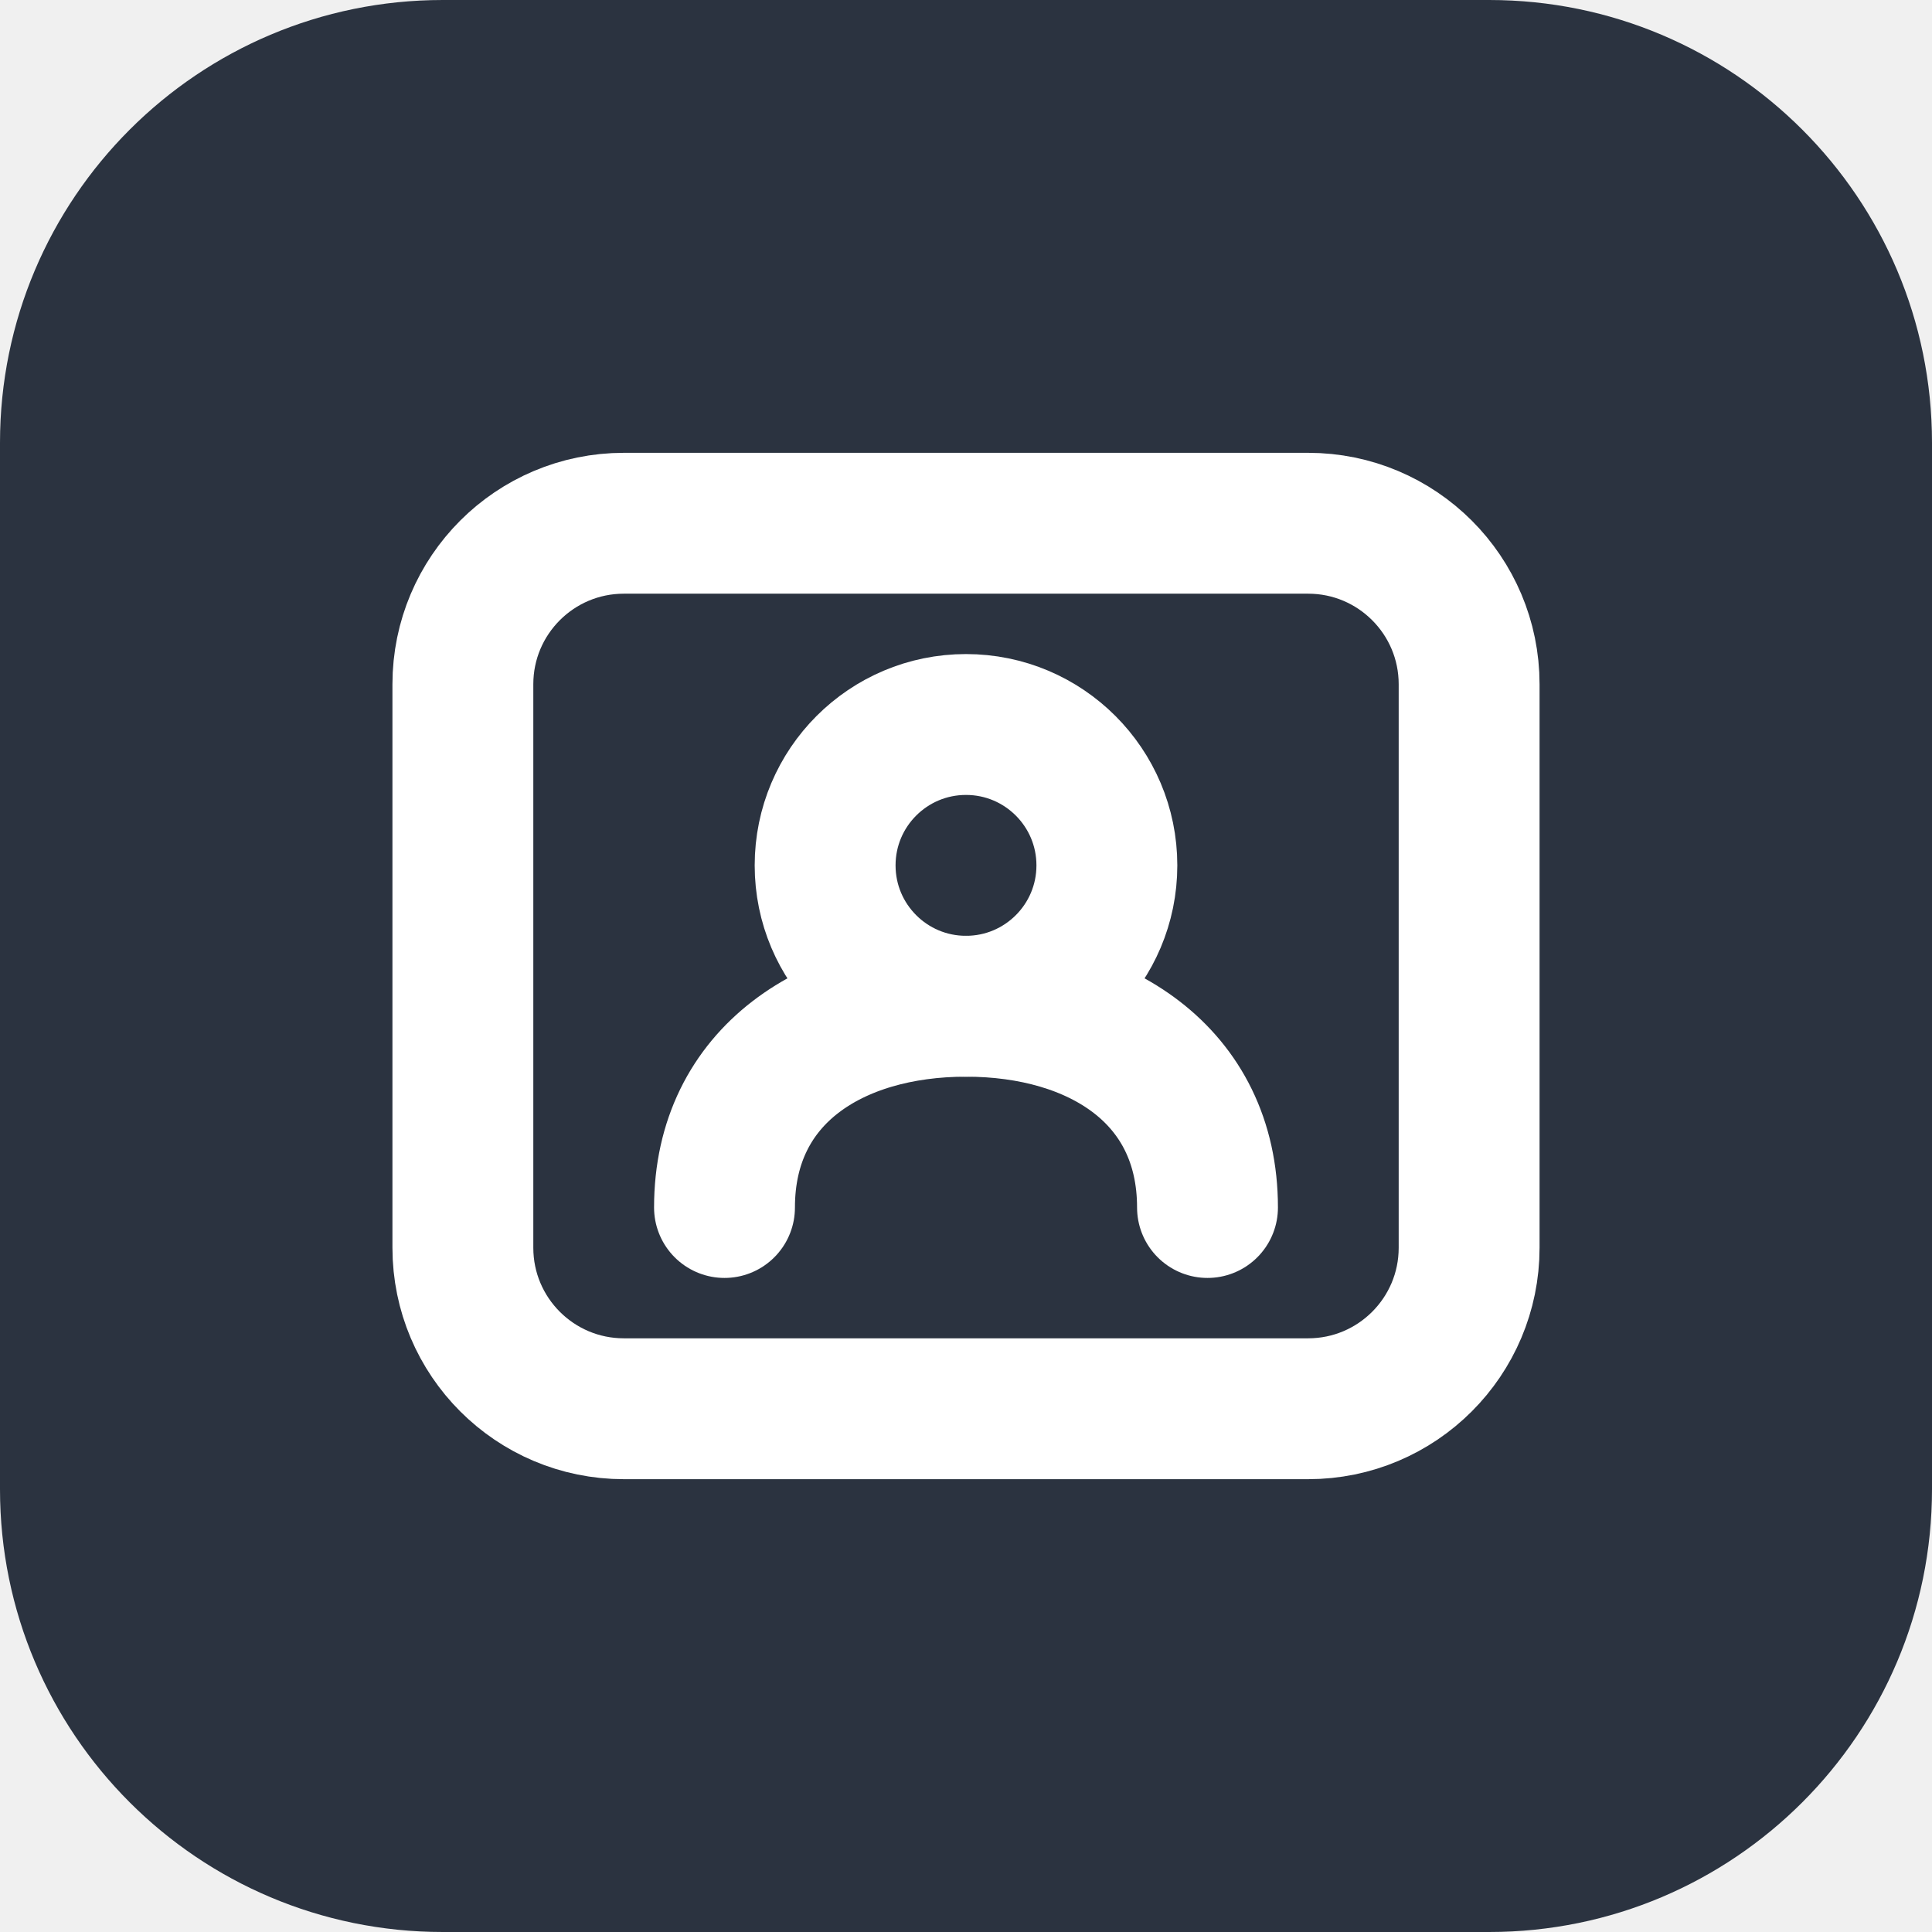
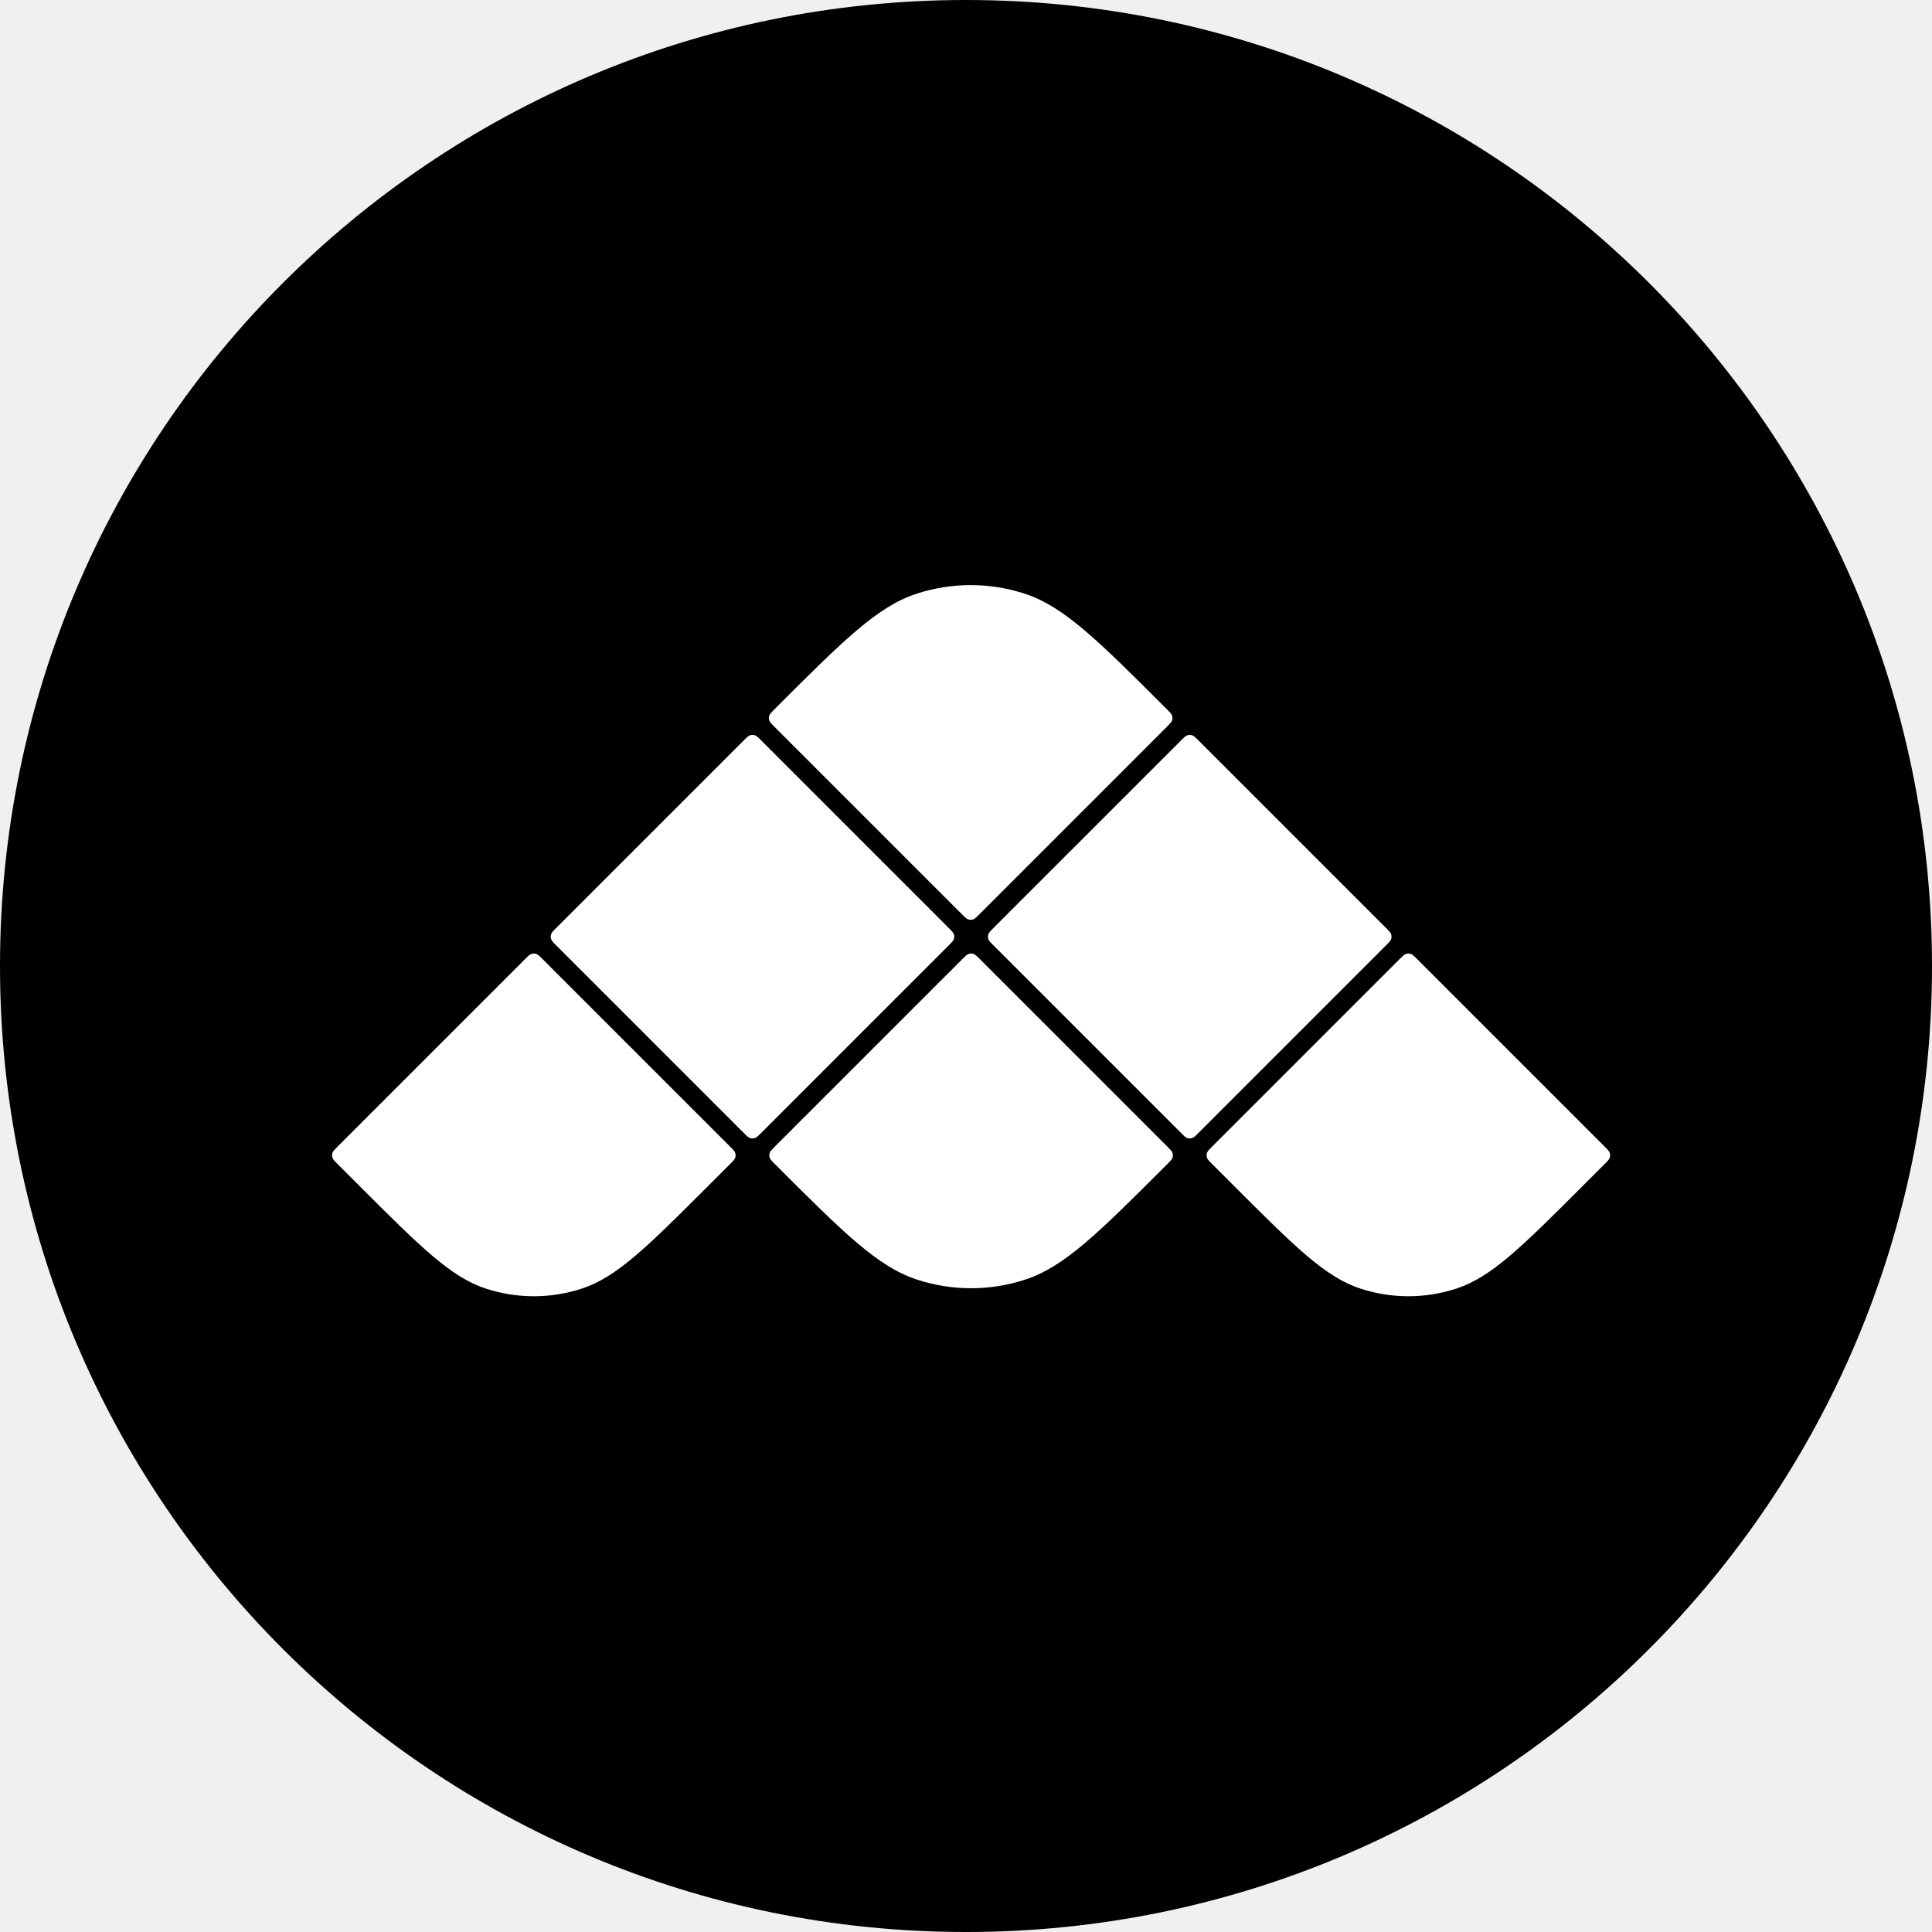
- <svg xmlns="http://www.w3.org/2000/svg" width="48" height="48" viewBox="0 0 48 48">
-   <rect width="48" height="48" rx="11" fill="#2B3340" />
-   <g fill="none" stroke="#FFFFFF" stroke-width="3.5" stroke-linecap="round" stroke-linejoin="round">
-     <rect x="11.5" y="13" width="25" height="22" rx="4" />
-     <circle cx="24" cy="21.5" r="3.5" />
-     <path d="M18 30C18 26.7 20.7 25 24 25C27.3 25 30 26.7 30 30" />
+ <svg xmlns="http://www.w3.org/2000/svg" viewBox="0 0 192 192">
+   <circle cx="96" cy="96" r="96" fill="#000000" />
+   <g transform="translate(33 58.1469) scale(0.5048)">
+     <path fill="#FFFFFF" d="M1.091 113.976c-.602-.602-.904-.904-1.017-1.251-.099-.306-.099-.635 0-.941.113-.347.415-.648 1.017-1.251l36.91-36.91c.602-.602.903-.903 1.25-1.016.306-.1.636-.1.941 0 .348.113.649.414 1.252 1.017l36.909 36.909c.602.603.904.904 1.017 1.251.099.306.099.635 0 .941-.113.347-.415.649-1.017 1.251l-4.197 4.197c-12.053 12.053-18.08 18.079-25.029 20.337a30.42 30.42 0 0 1-18.81 0c-6.95-2.258-12.976-8.284-25.029-20.337zM44.134 70.934c-.603-.603-.904-.904-1.017-1.252-.1-.305-.1-.635 0-.94.113-.348.414-.649 1.017-1.252l36.909-36.908c.602-.603.904-.905 1.251-1.017.306-.1.635-.1.94 0 .348.112.65.414 1.252 1.016l36.909 36.91c.603.602.904.903 1.017 1.25.099.306.099.636 0 .941-.113.348-.414.65-1.017 1.252l-36.909 36.909c-.603.602-.904.904-1.251 1.017a1.53 1.53 0 0 1-.94 0c-.348-.113-.65-.415-1.252-1.017zM87.172 113.972c-.599-.599-.898-.898-1.011-1.242a1.53 1.53 0 0 1 0-.951c.113-.344.412-.643 1.01-1.242l36.914-36.913c.603-.603.904-.904 1.252-1.017.305-.1.635-.1.94 0 .348.113.649.414 1.252 1.017l36.913 36.913c.598.599.898.898 1.011 1.242a1.53 1.53 0 0 1 0 .951c-.113.344-.413.643-1.011 1.242-13.462 13.462-20.194 20.193-27.946 22.741a34.24 34.24 0 0 1-21.379 0c-7.752-2.548-14.483-9.279-27.945-22.741M130.219 70.934c-.603-.603-.904-.904-1.017-1.252a1.53 1.53 0 0 1 0-.94c.113-.348.414-.649 1.017-1.252l36.909-36.908c.602-.603.904-.905 1.251-1.017.306-.1.635-.1.941 0 .347.112.648.414 1.251 1.016l36.909 36.91c.603.602.904.903 1.017 1.25.099.306.099.636 0 .941-.113.348-.414.65-1.017 1.252l-36.909 36.909c-.603.602-.904.904-1.251 1.017a1.53 1.53 0 0 1-.941 0c-.347-.113-.649-.415-1.251-1.017zM173.261 113.976c-.602-.602-.904-.904-1.017-1.251a1.53 1.53 0 0 1 0-.941c.113-.347.415-.648 1.017-1.251l36.909-36.91c.603-.602.904-.903 1.252-1.016.305-.1.634-.1.94 0 .348.113.649.414 1.252 1.017l36.908 36.909c.603.603.904.904 1.017 1.251.1.306.1.635 0 .941-.113.347-.414.649-1.017 1.251l-4.196 4.197c-12.053 12.053-18.08 18.079-25.029 20.337a30.42 30.42 0 0 1-18.81 0c-6.95-2.258-12.976-8.284-25.029-20.337zM87.087 27.887c-.599-.599-.898-.898-1.01-1.242a1.52 1.52 0 0 1 0-.95c.112-.345.411-.644 1.01-1.242C100.549 10.99 107.28 4.259 115.032 1.71a34.24 34.24 0 0 1 21.38 0c7.751 2.548 14.483 9.279 27.945 22.742.598.598.898.897 1.011 1.242.101.308.101.641 0 .95-.113.344-.413.643-1.011 1.242L127.444 64.8c-.603.603-.904.904-1.252 1.017-.305.1-.635.1-.94 0-.348-.113-.649-.414-1.252-1.017z" />
  </g>
</svg>
